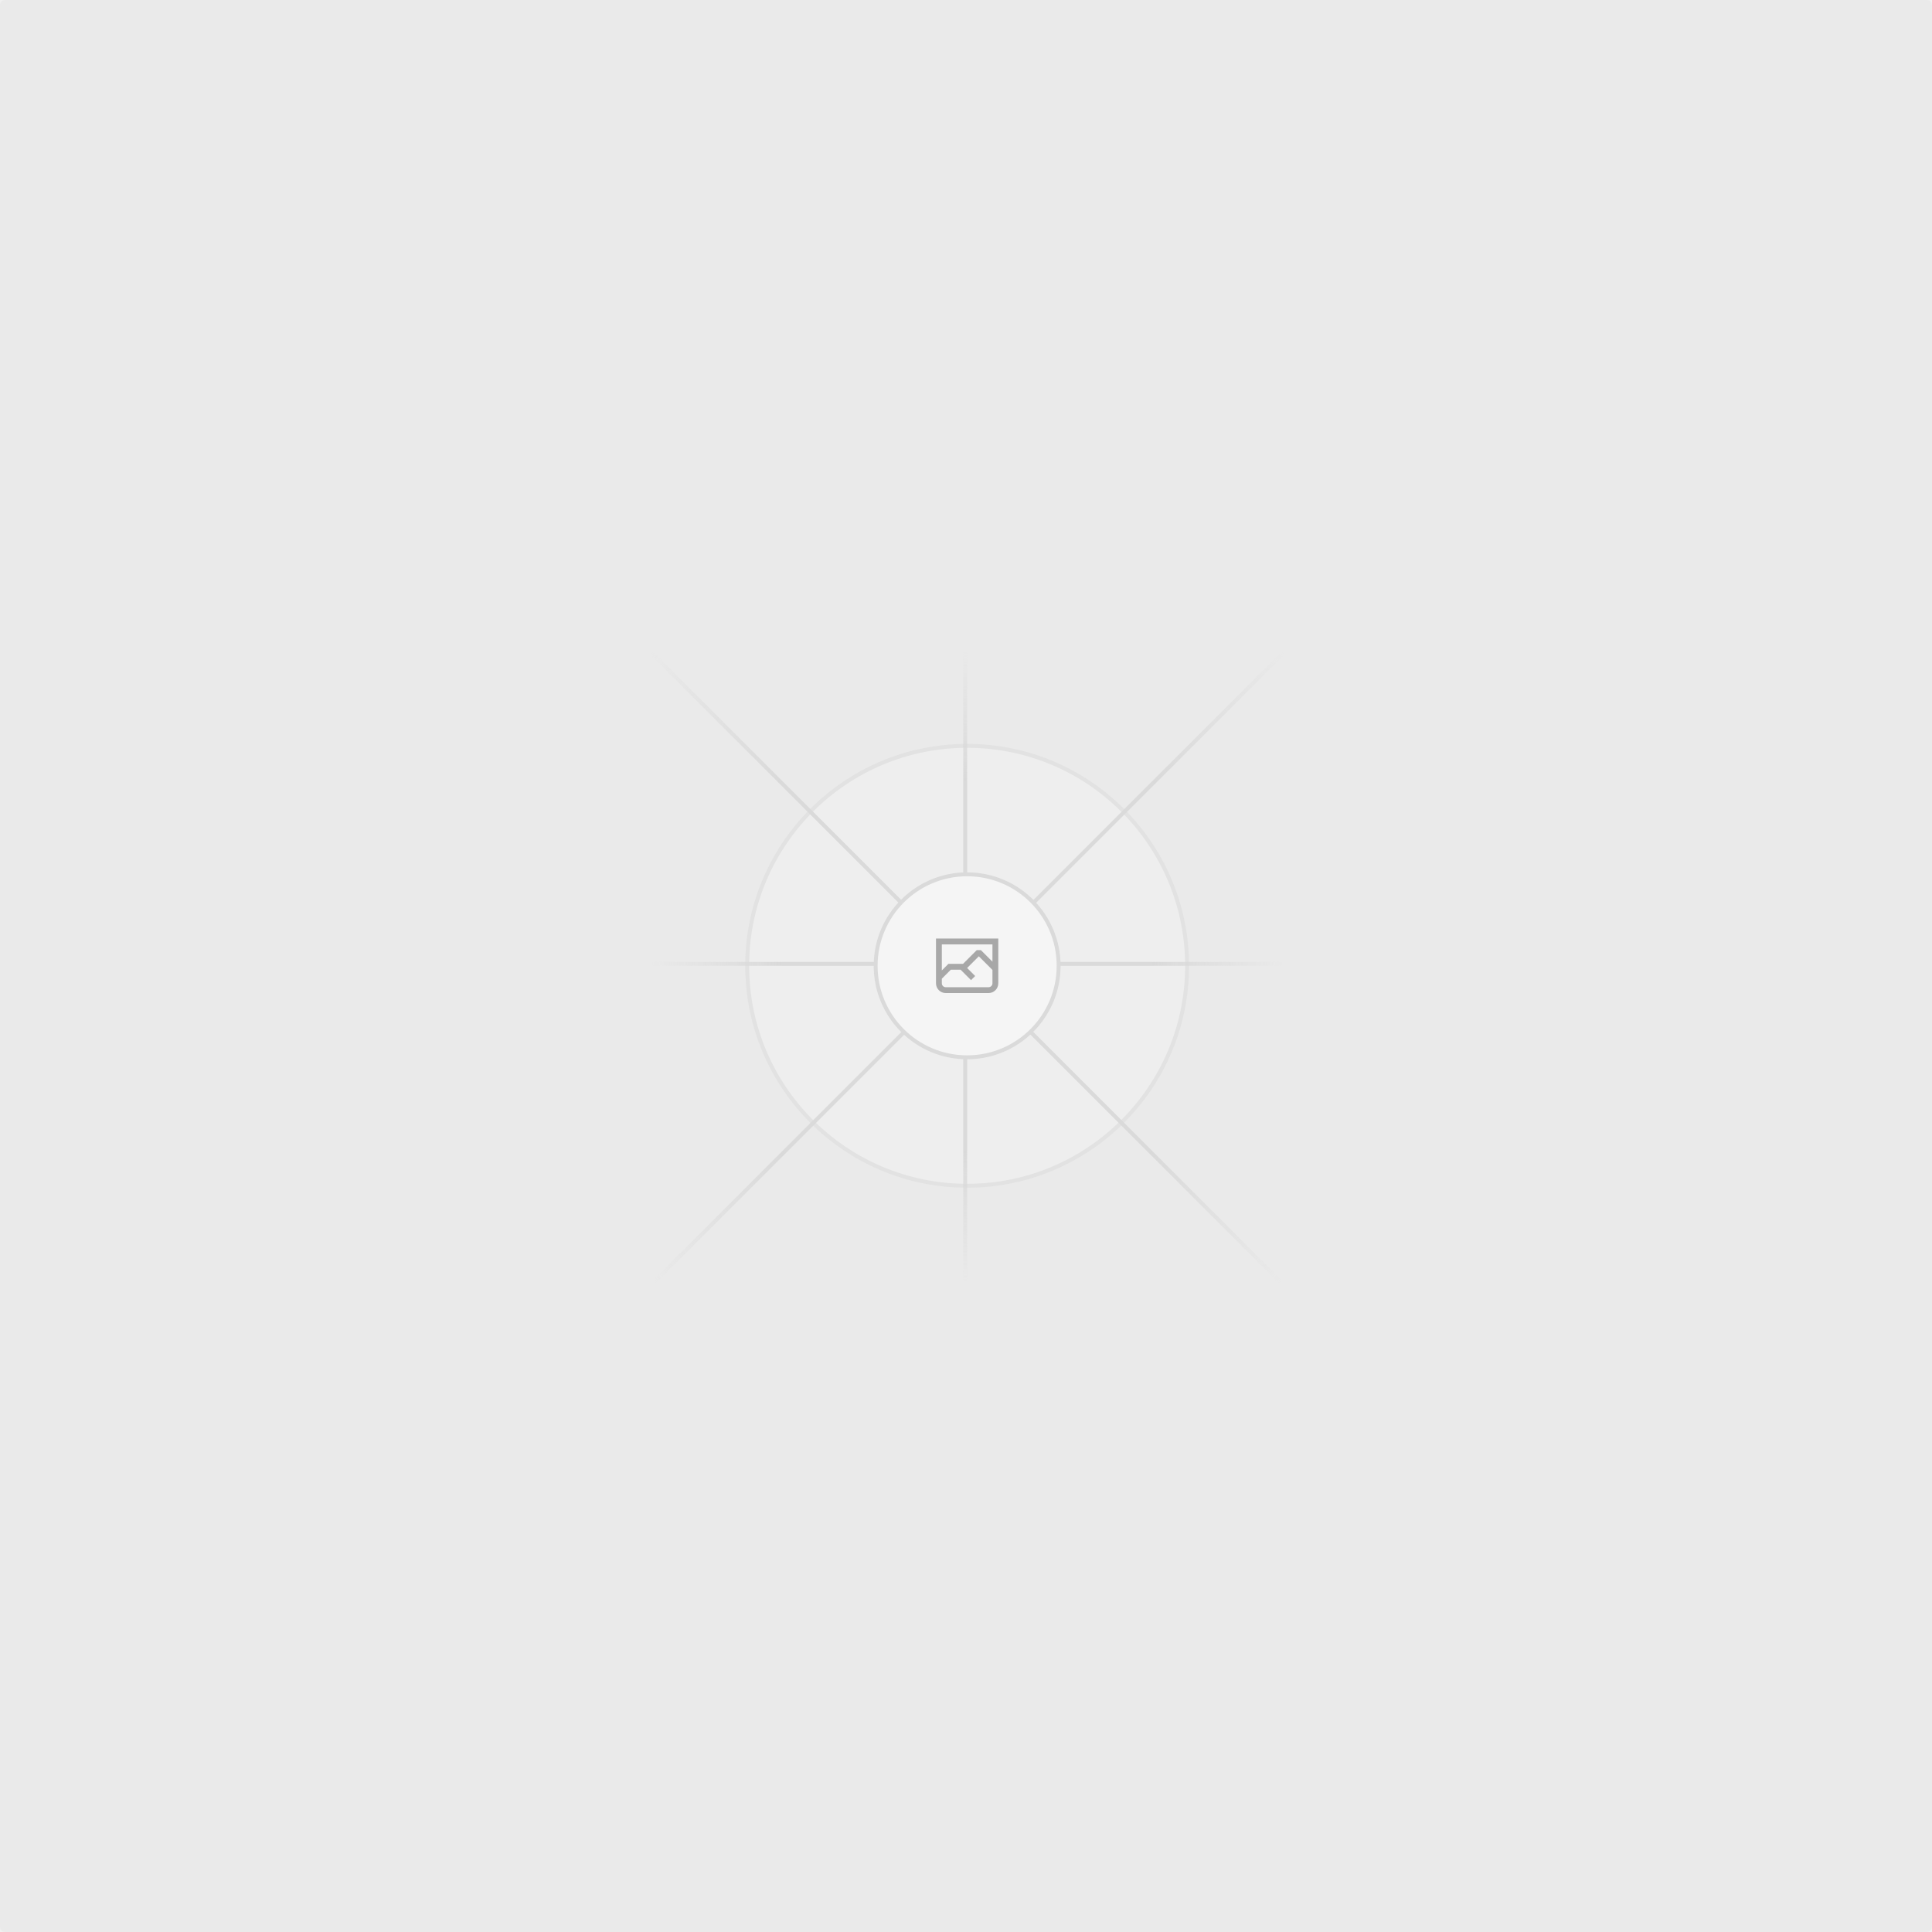
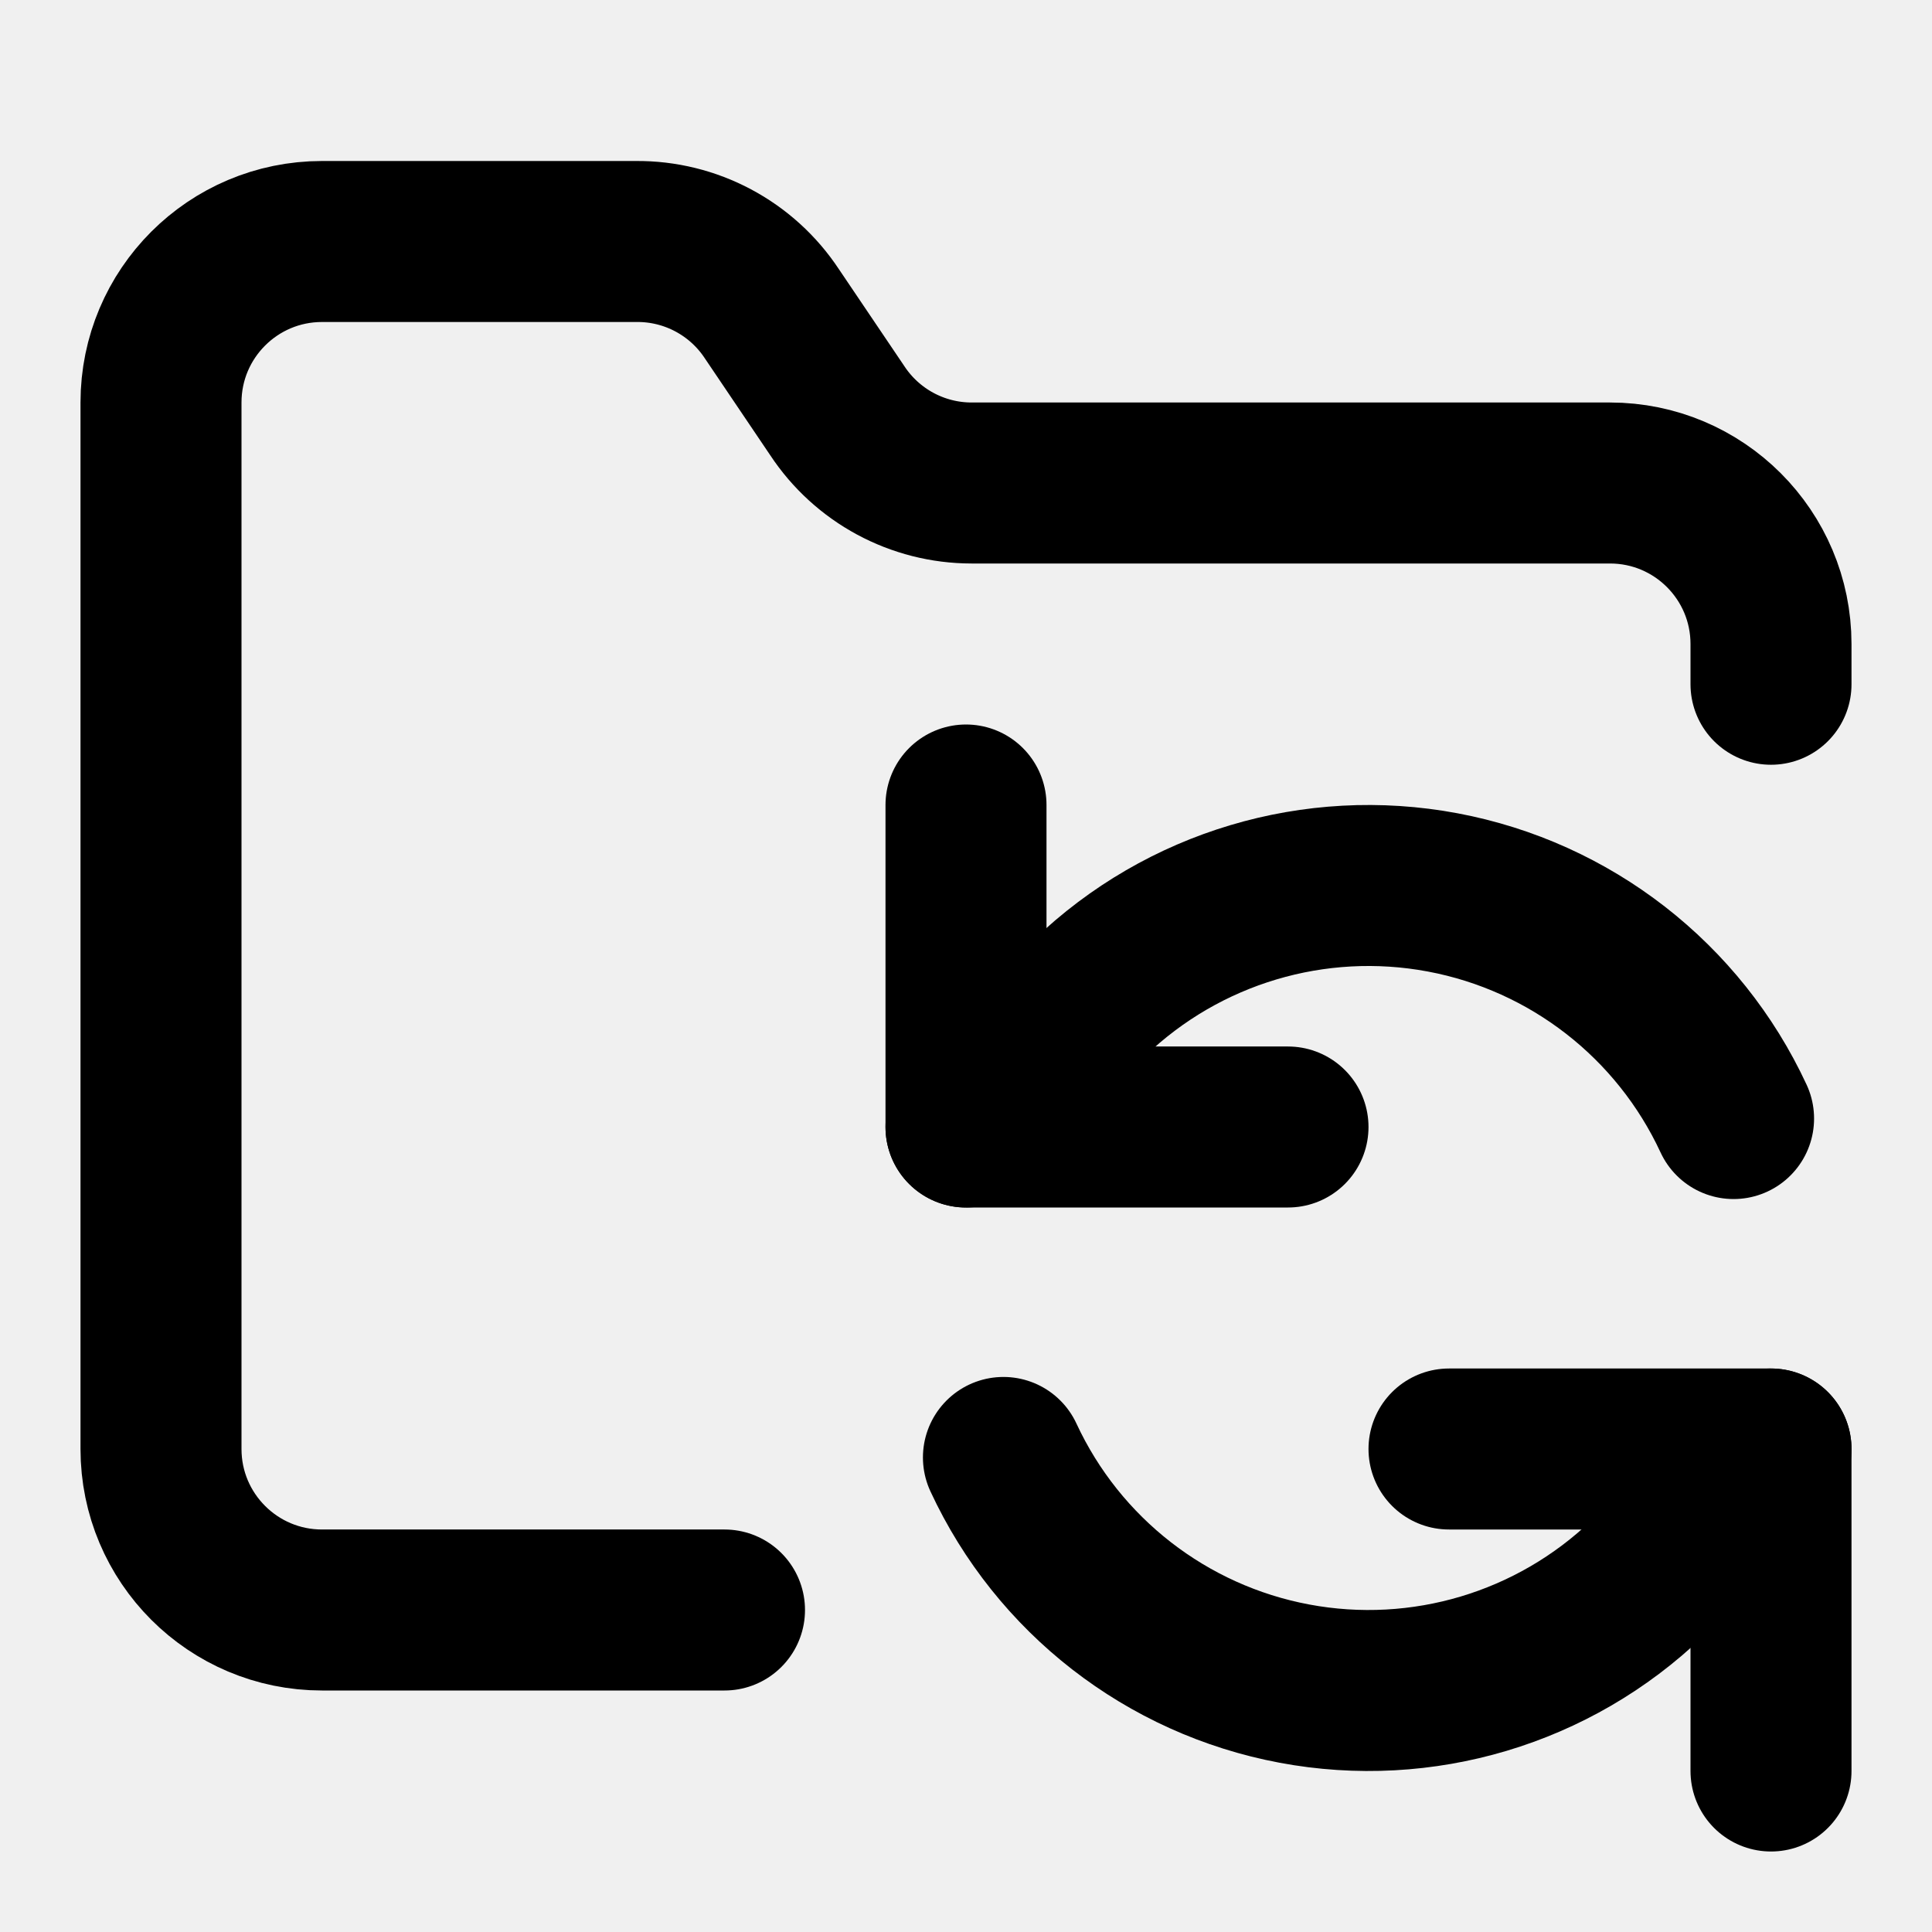
- <svg xmlns="http://www.w3.org/2000/svg" width="1200" height="1200" fill="none">
-   <rect width="1200" height="1200" fill="#EAEAEA" rx="3" />
-   <g opacity=".5">
-     <g opacity=".5">
-       <path fill="#FAFAFA" d="M600.709 736.5c-75.454 0-136.621-61.167-136.621-136.62 0-75.454 61.167-136.621 136.621-136.621 75.453 0 136.62 61.167 136.62 136.621 0 75.453-61.167 136.62-136.62 136.62Z" />
-       <path stroke="#C9C9C9" stroke-width="2.418" d="M600.709 736.5c-75.454 0-136.621-61.167-136.621-136.62 0-75.454 61.167-136.621 136.621-136.621 75.453 0 136.62 61.167 136.62 136.621 0 75.453-61.167 136.62-136.62 136.62Z" />
-     </g>
-     <path stroke="url(#a)" stroke-width="2.418" d="M0-1.209h553.581" transform="scale(1 -1) rotate(45 1163.11 91.165)" />
-     <path stroke="url(#b)" stroke-width="2.418" d="M404.846 598.671h391.726" />
-     <path stroke="url(#c)" stroke-width="2.418" d="M599.5 795.742V404.017" />
-     <path stroke="url(#d)" stroke-width="2.418" d="m795.717 796.597-391.441-391.44" />
-     <path fill="#fff" d="M600.709 656.704c-31.384 0-56.825-25.441-56.825-56.824 0-31.384 25.441-56.825 56.825-56.825 31.383 0 56.824 25.441 56.824 56.825 0 31.383-25.441 56.824-56.824 56.824Z" />
-     <g clip-path="url(#e)">
-       <path fill="#666" fill-rule="evenodd" d="M616.426 586.58h-31.434v16.176l3.553-3.554.531-.531h9.068l.074-.074 8.463-8.463h2.565l7.18 7.181V586.58Zm-15.715 14.654 3.698 3.699 1.283 1.282-2.565 2.565-1.282-1.283-5.2-5.199h-6.066l-5.514 5.514-.073.073v2.876a2.418 2.418 0 0 0 2.418 2.418h26.598a2.418 2.418 0 0 0 2.418-2.418v-8.317l-8.463-8.463-7.181 7.181-.071.072Zm-19.347 5.442v4.085a6.045 6.045 0 0 0 6.046 6.045h26.598a6.044 6.044 0 0 0 6.045-6.045v-7.108l1.356-1.355-1.282-1.283-.074-.073v-17.989h-38.689v23.43l-.146.146.146.147Z" clip-rule="evenodd" />
-     </g>
-     <path stroke="#C9C9C9" stroke-width="2.418" d="M600.709 656.704c-31.384 0-56.825-25.441-56.825-56.824 0-31.384 25.441-56.825 56.825-56.825 31.383 0 56.824 25.441 56.824 56.825 0 31.383-25.441 56.824-56.824 56.824Z" />
-   </g>
-   <defs>
-     <linearGradient id="a" x1="554.061" x2="-.48" y1=".083" y2=".087" gradientUnits="userSpaceOnUse">
-       <stop stop-color="#C9C9C9" stop-opacity="0" />
-       <stop offset=".208" stop-color="#C9C9C9" />
-       <stop offset=".792" stop-color="#C9C9C9" />
-       <stop offset="1" stop-color="#C9C9C9" stop-opacity="0" />
-     </linearGradient>
-     <linearGradient id="b" x1="796.912" x2="404.507" y1="599.963" y2="599.965" gradientUnits="userSpaceOnUse">
-       <stop stop-color="#C9C9C9" stop-opacity="0" />
-       <stop offset=".208" stop-color="#C9C9C9" />
-       <stop offset=".792" stop-color="#C9C9C9" />
-       <stop offset="1" stop-color="#C9C9C9" stop-opacity="0" />
-     </linearGradient>
-     <linearGradient id="c" x1="600.792" x2="600.794" y1="403.677" y2="796.082" gradientUnits="userSpaceOnUse">
-       <stop stop-color="#C9C9C9" stop-opacity="0" />
-       <stop offset=".208" stop-color="#C9C9C9" />
-       <stop offset=".792" stop-color="#C9C9C9" />
-       <stop offset="1" stop-color="#C9C9C9" stop-opacity="0" />
-     </linearGradient>
-     <linearGradient id="d" x1="404.85" x2="796.972" y1="403.903" y2="796.02" gradientUnits="userSpaceOnUse">
-       <stop stop-color="#C9C9C9" stop-opacity="0" />
-       <stop offset=".208" stop-color="#C9C9C9" />
-       <stop offset=".792" stop-color="#C9C9C9" />
-       <stop offset="1" stop-color="#C9C9C9" stop-opacity="0" />
-     </linearGradient>
-     <clipPath id="e">
-       <path fill="#fff" d="M581.364 580.535h38.689v38.689h-38.689z" />
-     </clipPath>
-   </defs>
+ <svg xmlns="http://www.w3.org/2000/svg" width="24" height="24" viewBox="0 0 24 24" fill="none" stroke="currentColor" stroke-width="2" stroke-linecap="round" stroke-linejoin="round" class="lucide lucide-folder-sync">
+   <path d="M9 20H4a2 2 0 0 1-2-2V5a2 2 0 0 1 2-2h3.9a2 2 0 0 1 1.69.9l.81 1.2a2 2 0 0 0 1.67.9H20a2 2 0 0 1 2 2v.5" />
+   <path d="M12 10v4h4" />
+   <path d="m12 14 1.535-1.605a5 5 0 0 1 8 1.5" />
+   <path d="M22 22v-4h-4" />
+   <path d="m22 18-1.535 1.605a5 5 0 0 1-8-1.5" />
</svg>
